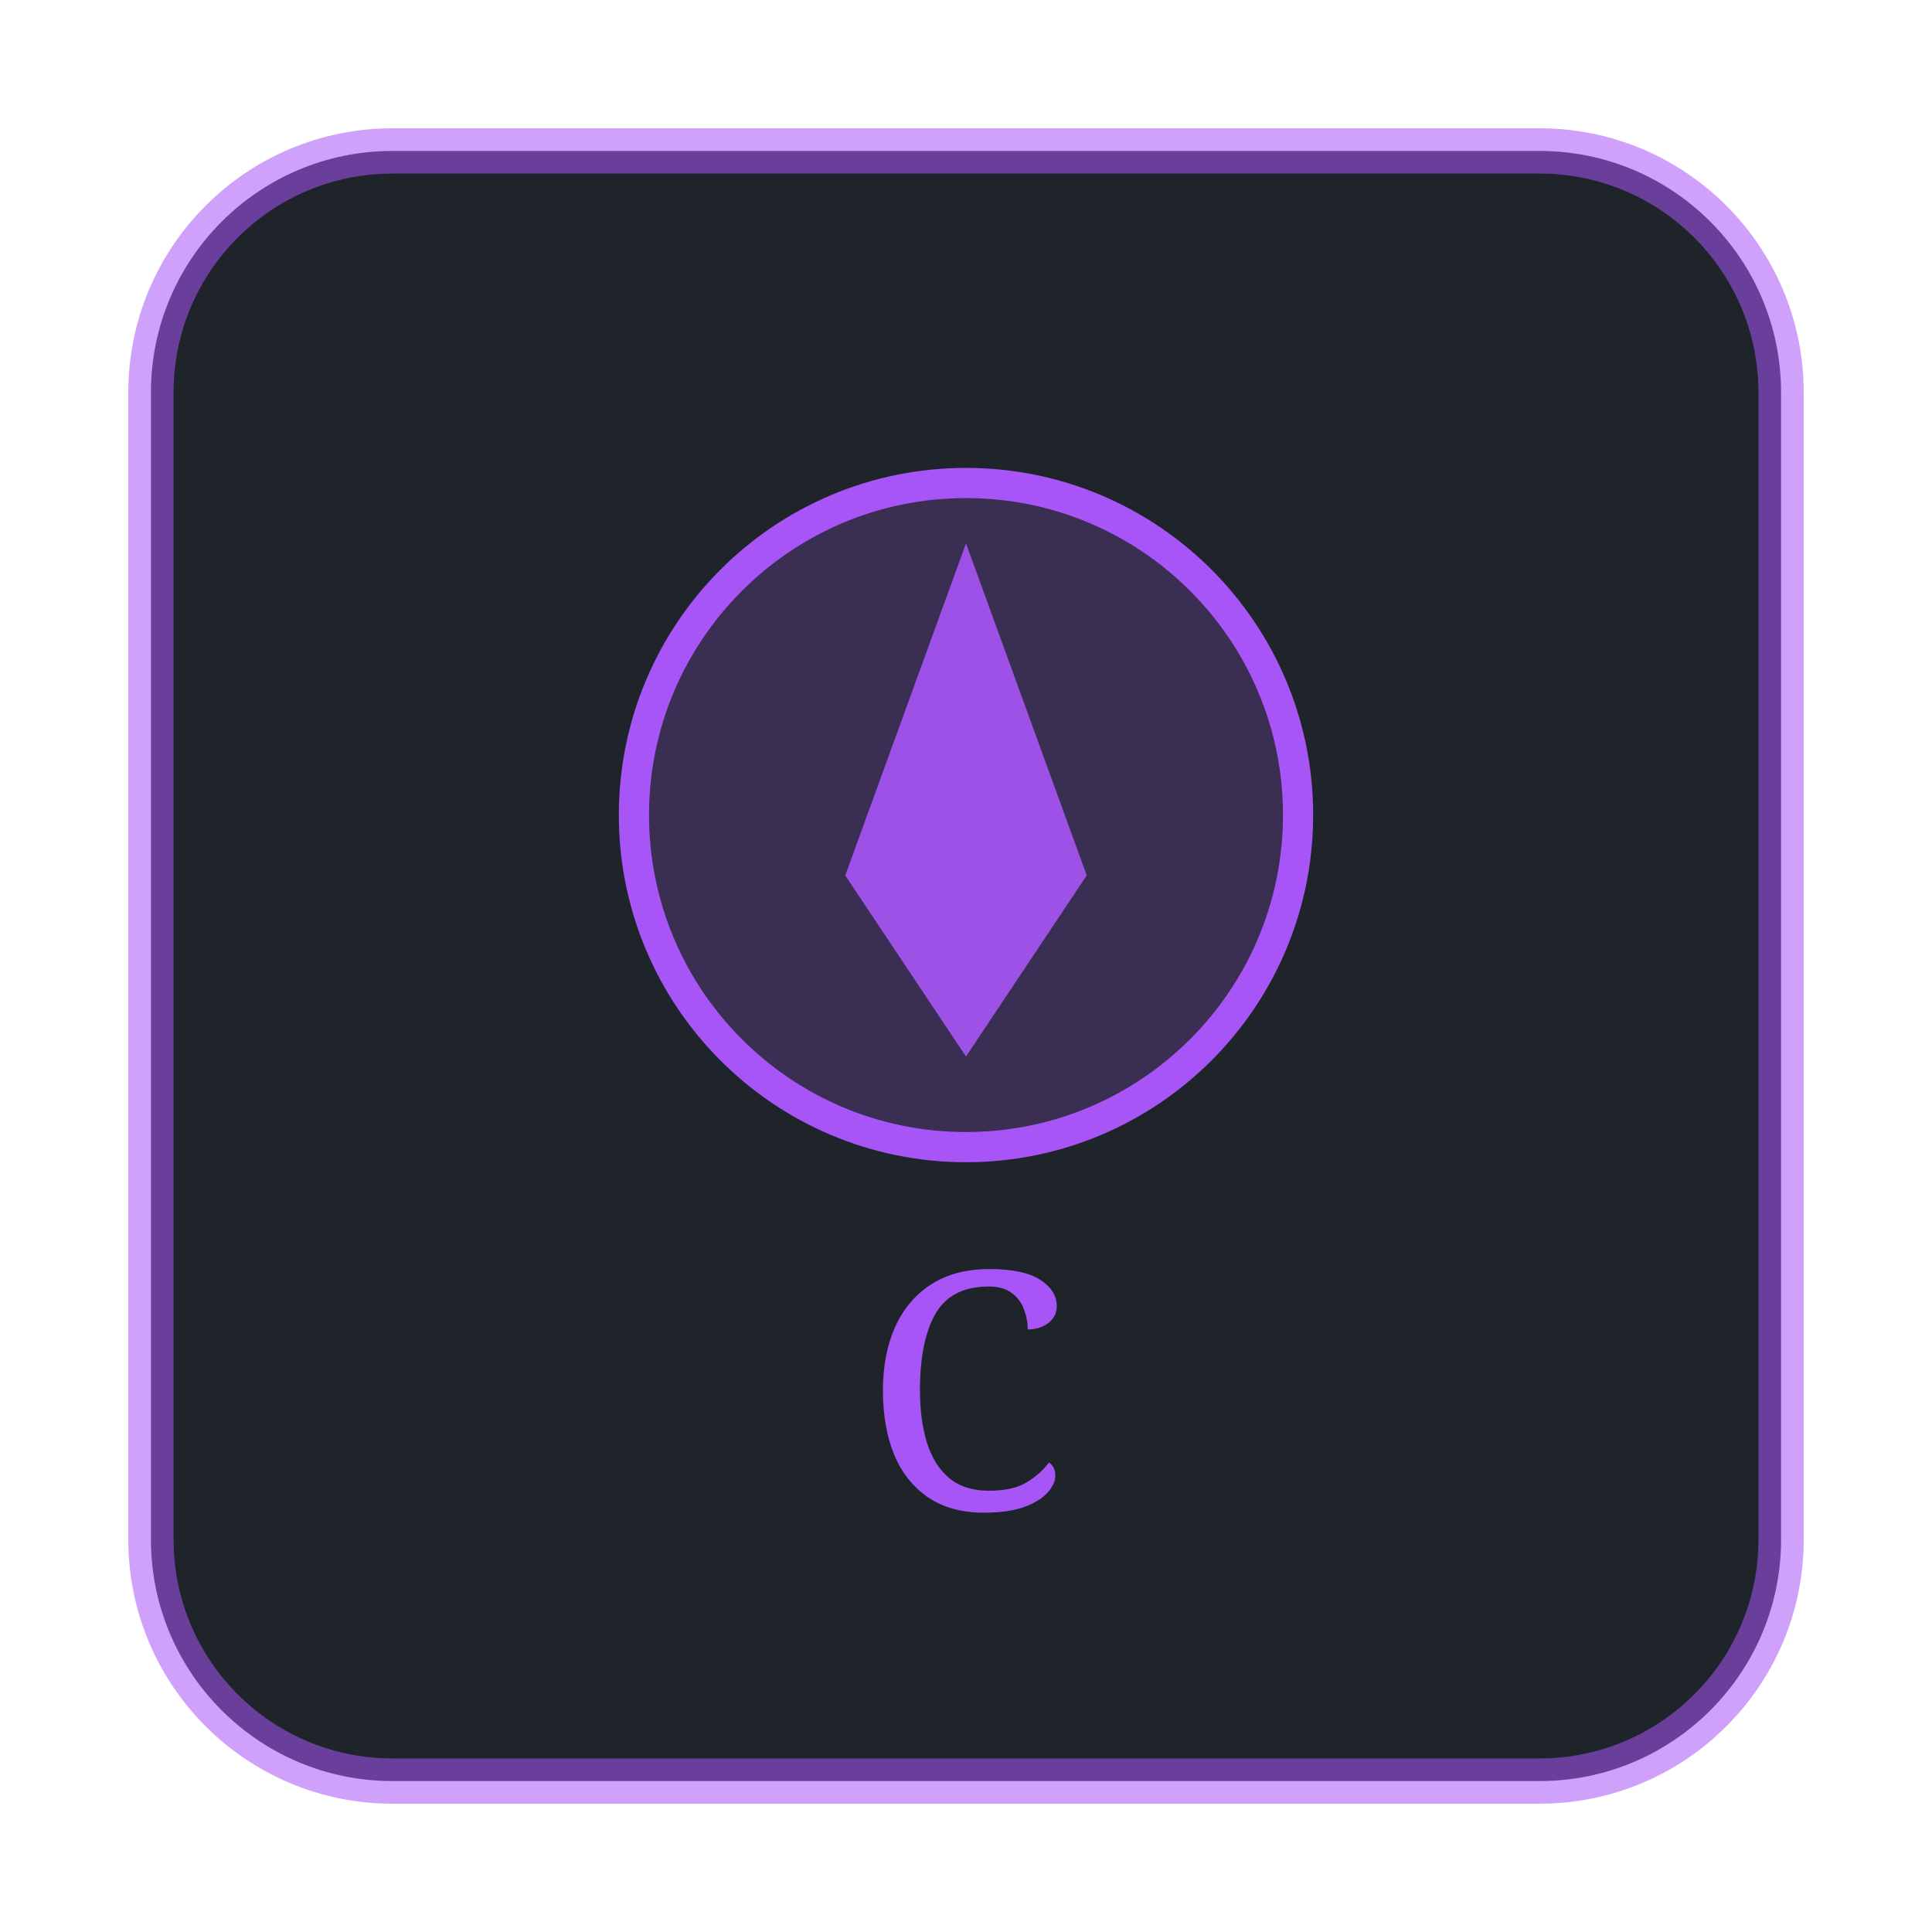
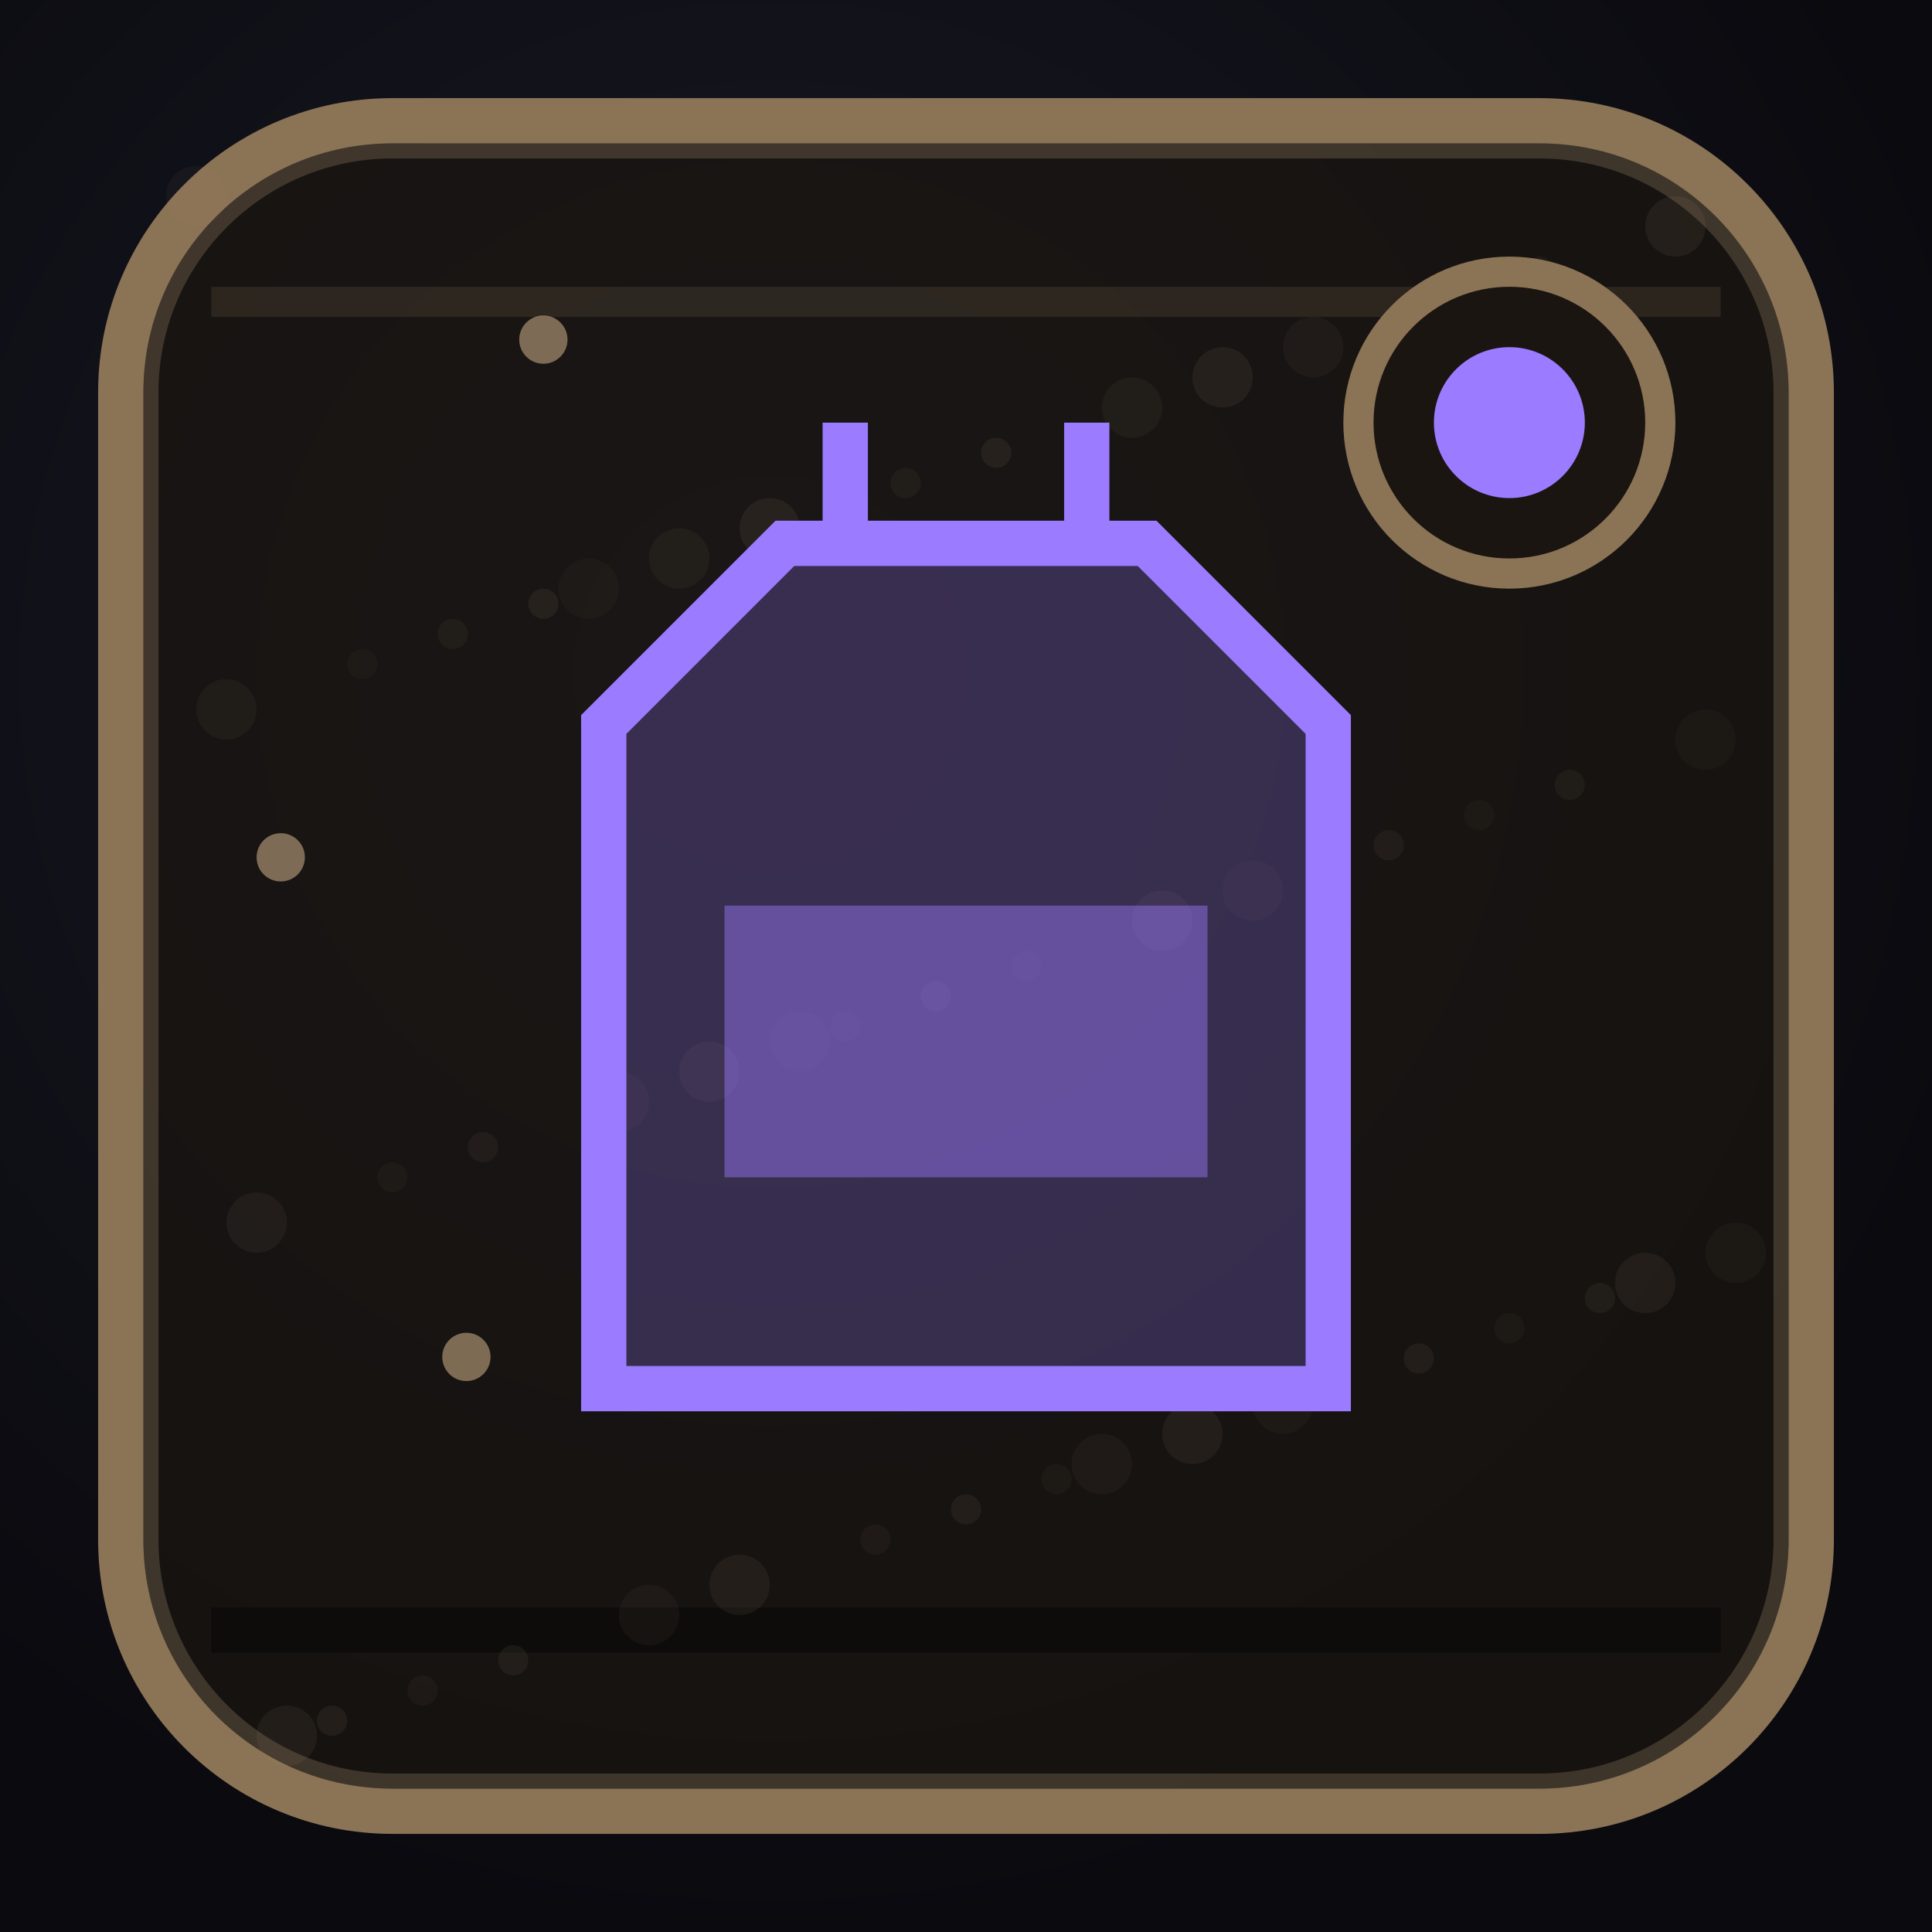
- <svg xmlns="http://www.w3.org/2000/svg" width="128" height="128" viewBox="0 0 128 128" fill="none">
-   <rect x="10" y="10" width="108" height="108" rx="16" fill="#0c1218" fill-opacity="0.92" stroke="#a855f7" stroke-opacity="0.55" stroke-width="3" />
-   <circle cx="64" cy="54" r="22" fill="#a855f7" fill-opacity="0.2" stroke="#a855f7" stroke-width="2" />
-   <path d="M64 36 L72 58 L64 70 L56 58 Z" fill="#a855f7" fill-opacity="0.9" />
-   <text x="64" y="100" text-anchor="middle" font-family="Georgia, serif" font-size="22" fill="#a855f7">C</text>
+ <svg xmlns="http://www.w3.org/2000/svg" viewBox="0 0 128 128" width="128" height="128">
+   <defs>
+     <radialGradient id="g" cx="40%" cy="35%" r="65%">
+       <stop offset="0%" stop-color="#1a1a26" />
+       <stop offset="100%" stop-color="#0a0a0f" />
+     </radialGradient>
+   </defs>
+   <rect width="128" height="128" fill="url(#g)" />
+   <rect x="8" y="8" width="112" height="112" rx="18" fill="#1a1510" fill-opacity="0.72" stroke="#8b7355" stroke-width="3" />
+   <path d="M14 20 H114" stroke="#a89070" stroke-opacity="0.15" stroke-width="2" />
+   <path d="M14 108 H114" stroke="#000" stroke-opacity="0.35" stroke-width="3" />
+   <circle cx="106" cy="86" r="1" fill="#a89070" opacity="0.08" />
+   <circle cx="19" cy="115" r="2" fill="#a89070" opacity="0.09" />
+   <circle cx="36" cy="40" r="1" fill="#a89070" opacity="0.10" />
+   <circle cx="53" cy="69" r="2" fill="#a89070" opacity="0.04" />
+   <circle cx="70" cy="98" r="1" fill="#a89070" opacity="0.05" />
+   <circle cx="87" cy="23" r="2" fill="#a89070" opacity="0.06" />
+   <circle cx="104" cy="52" r="1" fill="#a89070" opacity="0.07" />
+   <circle cx="17" cy="81" r="2" fill="#a89070" opacity="0.08" />
+   <circle cx="34" cy="110" r="1" fill="#a89070" opacity="0.09" />
+   <circle cx="51" cy="35" r="2" fill="#a89070" opacity="0.10" />
+   <circle cx="68" cy="64" r="1" fill="#a89070" opacity="0.04" />
+   <circle cx="85" cy="93" r="2" fill="#a89070" opacity="0.05" />
+   <circle cx="102" cy="18" r="1" fill="#a89070" opacity="0.06" />
+   <circle cx="15" cy="47" r="2" fill="#a89070" opacity="0.07" />
+   <circle cx="32" cy="76" r="1" fill="#a89070" opacity="0.08" />
+   <circle cx="49" cy="105" r="2" fill="#a89070" opacity="0.09" />
+   <circle cx="66" cy="30" r="1" fill="#a89070" opacity="0.10" />
+   <circle cx="83" cy="59" r="2" fill="#a89070" opacity="0.04" />
+   <circle cx="100" cy="88" r="1" fill="#a89070" opacity="0.05" />
+   <circle cx="13" cy="13" r="2" fill="#a89070" opacity="0.06" />
+   <circle cx="30" cy="42" r="1" fill="#a89070" opacity="0.07" />
+   <circle cx="47" cy="71" r="2" fill="#a89070" opacity="0.08" />
+   <circle cx="64" cy="100" r="1" fill="#a89070" opacity="0.09" />
+   <circle cx="81" cy="25" r="2" fill="#a89070" opacity="0.10" />
+   <circle cx="98" cy="54" r="1" fill="#a89070" opacity="0.04" />
+   <circle cx="115" cy="83" r="2" fill="#a89070" opacity="0.05" />
+   <circle cx="28" cy="112" r="1" fill="#a89070" opacity="0.06" />
+   <circle cx="45" cy="37" r="2" fill="#a89070" opacity="0.07" />
+   <circle cx="62" cy="66" r="1" fill="#a89070" opacity="0.08" />
+   <circle cx="79" cy="95" r="2" fill="#a89070" opacity="0.09" />
+   <circle cx="96" cy="20" r="1" fill="#a89070" opacity="0.10" />
+   <circle cx="113" cy="49" r="2" fill="#a89070" opacity="0.04" />
+   <circle cx="26" cy="78" r="1" fill="#a89070" opacity="0.05" />
+   <circle cx="43" cy="107" r="2" fill="#a89070" opacity="0.06" />
+   <circle cx="60" cy="32" r="1" fill="#a89070" opacity="0.07" />
+   <circle cx="77" cy="61" r="2" fill="#a89070" opacity="0.08" />
+   <circle cx="94" cy="90" r="1" fill="#a89070" opacity="0.09" />
+   <circle cx="111" cy="15" r="2" fill="#a89070" opacity="0.10" />
+   <circle cx="24" cy="44" r="1" fill="#a89070" opacity="0.04" />
+   <circle cx="41" cy="73" r="2" fill="#a89070" opacity="0.05" />
+   <circle cx="58" cy="102" r="1" fill="#a89070" opacity="0.06" />
+   <circle cx="75" cy="27" r="2" fill="#a89070" opacity="0.07" />
+   <circle cx="92" cy="56" r="1" fill="#a89070" opacity="0.08" />
+   <circle cx="109" cy="85" r="2" fill="#a89070" opacity="0.09" />
+   <circle cx="22" cy="114" r="1" fill="#a89070" opacity="0.10" />
+   <circle cx="39" cy="39" r="2" fill="#a89070" opacity="0.04" />
+   <circle cx="56" cy="68" r="1" fill="#a89070" opacity="0.05" />
+   <circle cx="73" cy="97" r="2" fill="#a89070" opacity="0.06" />
+   <path d="M40 92 L40 48 L52 36 H76 L88 48 V92 Z" fill="#9b7bff" fill-opacity="0.25" stroke="#9b7bff" stroke-width="3" />
+   <rect x="48" y="60" width="32" height="18" fill="#9b7bff" fill-opacity="0.45" />
+   <path d="M56 36 V28 M72 36 V28" stroke="#9b7bff" stroke-width="3" />
+   <circle cx="100" cy="28" r="10" fill="#1a1510" stroke="#8b7355" stroke-width="2" />
+   <circle cx="100" cy="28" r="5" fill="#9b7bff" />
+   <circle cx="30.9" cy="89.9" r="1.6" fill="#a89070" opacity="0.7" />
+   <circle cx="18.6" cy="56.8" r="1.6" fill="#a89070" opacity="0.7" />
+   <circle cx="36.0" cy="22.5" r="1.6" fill="#a89070" opacity="0.7" />
+   <rect x="10" y="10" width="108" height="108" rx="16" fill="none" stroke="#a89070" stroke-opacity="0.28" stroke-width="1" />
</svg>
